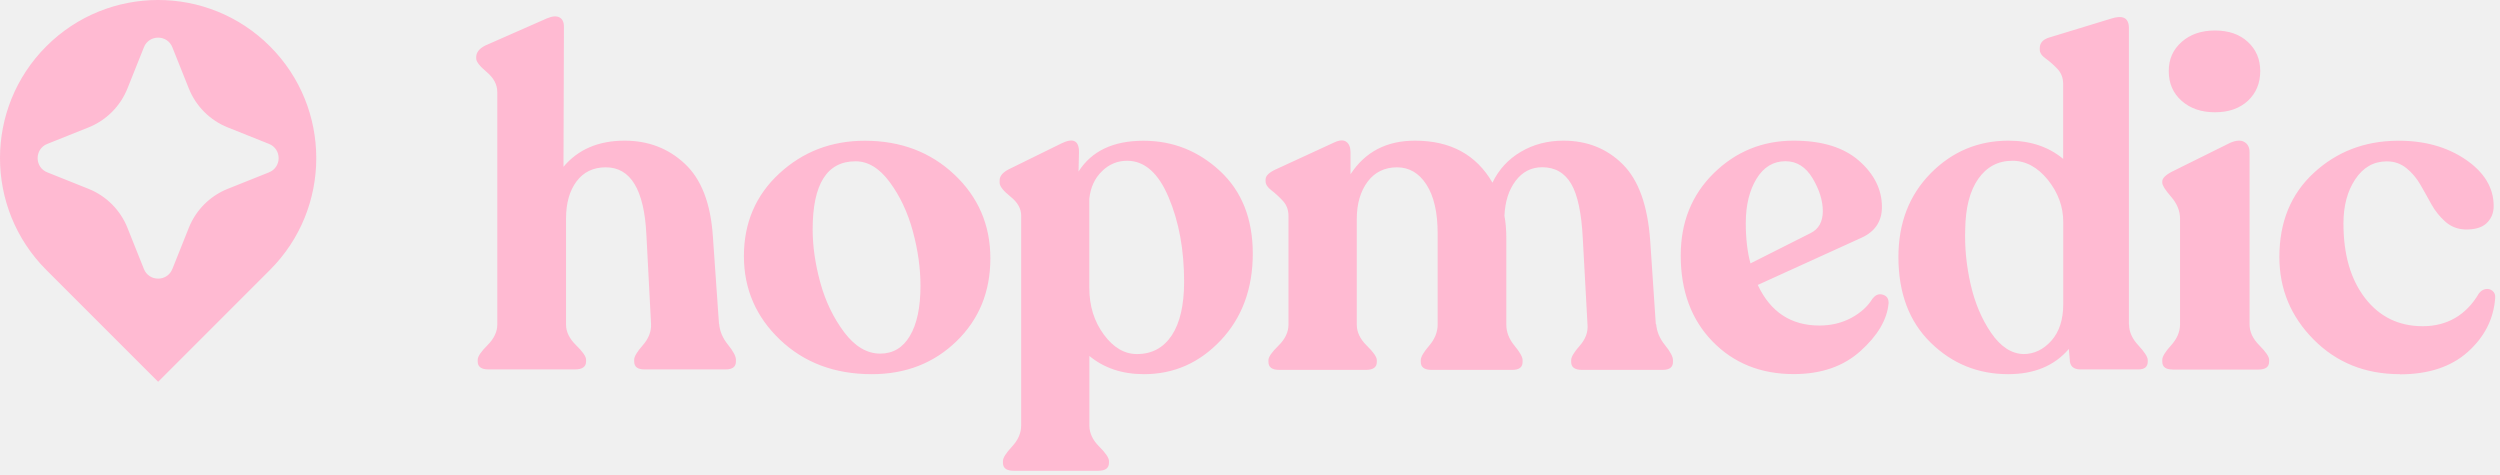
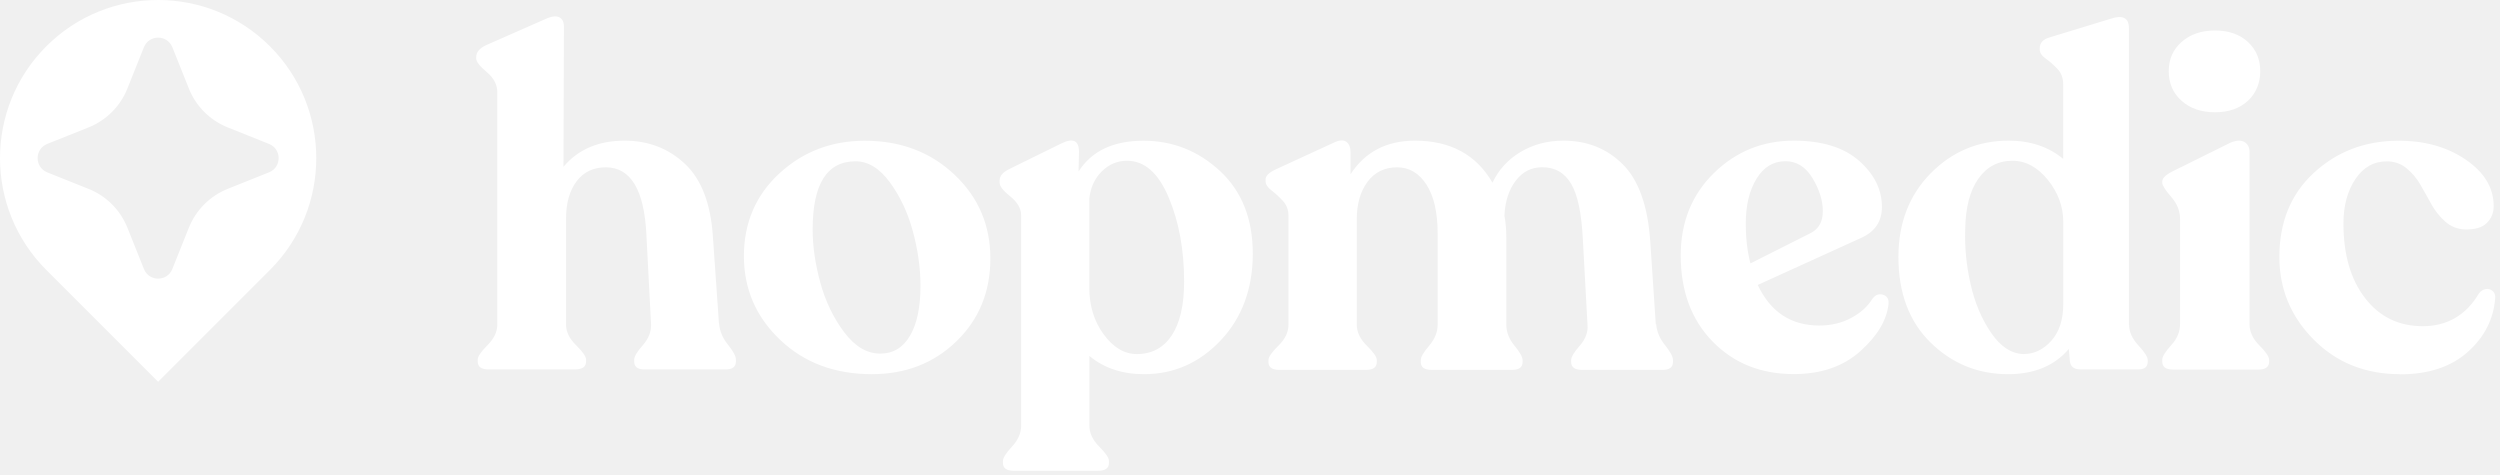
<svg xmlns="http://www.w3.org/2000/svg" width="332" height="63" viewBox="0 0 332 63" fill="none">
-   <path fill-rule="evenodd" clip-rule="evenodd" d="M6.15 6.15C14.35 -2.05 27.65 -2.05 35.85 6.15C44.05 14.349 44.05 27.65 35.85 35.849L21 50.7L6.15 35.849C-2.05 27.65 -2.05 14.349 6.15 6.15ZM30.24 25.08L35.72 22.889C37.43 22.21 37.43 19.79 35.72 19.11L30.24 16.92C27.89 15.98 26.02 14.11 25.08 11.759L22.89 6.28C22.21 4.57 19.79 4.57 19.11 6.28L16.92 11.759C15.98 14.11 14.11 15.98 11.76 16.92L6.28 19.11C4.57 19.79 4.57 22.21 6.28 22.889L11.76 25.08C14.11 26.019 15.98 27.889 16.92 30.24L19.11 35.719C19.79 37.429 22.21 37.429 22.89 35.719L25.08 30.24C26.02 27.889 27.89 26.019 30.24 25.08ZM95.5 42.99C95.58 43.98 95.97 44.91 96.68 45.78C97.38 46.65 97.73 47.309 97.73 47.76V48.01C97.73 48.71 97.27 49.059 96.37 49.059H85.58C84.67 49.059 84.22 48.71 84.22 48.01V47.76C84.22 47.349 84.6 46.71 85.37 45.84C86.13 44.969 86.5 44.04 86.46 43.05L85.84 31.15C85.55 25.2 83.75 22.22 80.45 22.22C78.8 22.22 77.5 22.84 76.57 24.08C75.64 25.32 75.17 26.97 75.17 29.04V43.11C75.17 44.059 75.61 44.969 76.5 45.84C77.39 46.71 77.83 47.349 77.83 47.76V48.01C77.83 48.71 77.33 49.059 76.34 49.059H64.87C63.92 49.059 63.44 48.71 63.44 48.01V47.76C63.44 47.349 63.87 46.71 64.74 45.84C65.61 44.969 66.04 44.059 66.04 43.11V12.24C66.04 11.25 65.58 10.36 64.64 9.57C63.71 8.79 63.24 8.19 63.24 7.769V7.58C63.24 6.96 63.65 6.44 64.48 6.03L72.66 2.429C73.36 2.139 73.91 2.099 74.3 2.309C74.69 2.519 74.89 2.929 74.89 3.55L74.83 22.15C76.77 19.84 79.48 18.679 82.95 18.679C86.09 18.679 88.76 19.7 90.95 21.75C93.14 23.8 94.38 27.009 94.67 31.389L95.48 42.98L95.5 42.99ZM115.77 49.69C110.86 49.69 106.8 48.17 103.6 45.13C100.4 42.09 98.79 38.38 98.79 34C98.79 29.62 100.36 25.92 103.5 23.03C106.64 20.139 110.42 18.69 114.85 18.69C119.6 18.69 123.57 20.19 126.75 23.19C129.93 26.19 131.52 29.9 131.52 34.32C131.52 38.74 130.02 42.41 127.02 45.32C124.02 48.23 120.27 49.69 115.77 49.69ZM116.9 46.96C118.59 46.96 119.91 46.179 120.84 44.599C121.77 43.03 122.24 40.82 122.24 37.969C122.24 35.61 121.9 33.19 121.22 30.69C120.54 28.19 119.51 26.019 118.15 24.179C116.79 22.34 115.28 21.42 113.62 21.42C109.82 21.42 107.92 24.44 107.92 30.47C107.92 32.7 108.26 35.059 108.94 37.54C109.62 40.019 110.68 42.21 112.1 44.11C113.53 46.01 115.13 46.96 116.9 46.96ZM162.03 22.72C159.13 20.03 155.74 18.69 151.86 18.69H151.85C147.84 18.69 144.97 20.05 143.23 22.78L143.29 20.179C143.29 18.65 142.5 18.28 140.93 19.059L133.99 22.47C133.16 22.889 132.75 23.38 132.75 23.96V24.269C132.75 24.73 133.23 25.34 134.18 26.099C135.13 26.86 135.61 27.7 135.61 28.61V56.51C135.61 57.5 135.21 58.429 134.4 59.3C133.59 60.17 133.19 60.809 133.19 61.219V61.469C133.19 62.17 133.67 62.519 134.62 62.519H145.84C146.79 62.519 147.27 62.17 147.27 61.469V61.219C147.27 60.809 146.84 60.17 145.97 59.3C145.1 58.429 144.67 57.5 144.67 56.51V47.269C146.61 48.88 149.03 49.69 151.92 49.69C155.89 49.69 159.29 48.19 162.12 45.19C164.95 42.19 166.37 38.309 166.37 33.69C166.37 29.07 164.92 25.41 162.03 22.72ZM155.61 44.54C154.51 46.19 152.97 47.019 150.99 47.019H150.98C149.33 47.019 147.86 46.16 146.58 44.42C145.3 42.679 144.66 40.62 144.66 38.219V26.38C144.82 24.889 145.38 23.679 146.33 22.75C147.28 21.809 148.4 21.349 149.68 21.349C152 21.349 153.84 22.98 155.2 26.22C156.57 29.46 157.25 33.19 157.25 37.41C157.25 40.51 156.7 42.889 155.61 44.54ZM219.94 43.05C220.02 44.04 220.41 44.969 221.12 45.84C221.82 46.71 222.17 47.37 222.17 47.82V48.07C222.17 48.769 221.71 49.12 220.81 49.12H210.08C209.13 49.12 208.65 48.769 208.65 48.07V47.82C208.65 47.41 209.03 46.769 209.8 45.9C210.56 45.03 210.91 44.099 210.82 43.11L210.2 31.759C210.03 28.33 209.52 25.88 208.65 24.41C207.78 22.94 206.5 22.21 204.81 22.21C203.36 22.21 202.19 22.809 201.28 24.009C200.37 25.21 199.87 26.759 199.79 28.66C199.95 29.49 200.04 30.48 200.04 31.639V43.11C200.04 44.099 200.4 45.03 201.12 45.9C201.84 46.769 202.2 47.41 202.2 47.82V48.07C202.2 48.769 201.74 49.12 200.84 49.12H190.11C189.16 49.12 188.68 48.769 188.68 48.07V47.82C188.68 47.41 189.05 46.769 189.8 45.9C190.54 45.03 190.92 44.099 190.92 43.11V31.019C190.92 28.21 190.42 26.04 189.43 24.509C188.44 22.98 187.14 22.22 185.52 22.22C183.9 22.22 182.56 22.86 181.61 24.139C180.66 25.42 180.18 27.08 180.18 29.099V43.11C180.18 44.099 180.62 45.03 181.51 45.9C182.4 46.769 182.84 47.41 182.84 47.82V48.07C182.84 48.769 182.36 49.12 181.41 49.12H169.88C168.93 49.12 168.45 48.769 168.45 48.07V47.82C168.45 47.41 168.89 46.769 169.78 45.9C170.67 45.03 171.11 44.099 171.11 43.11V28.66C171.11 27.88 170.86 27.21 170.37 26.679C169.87 26.139 169.37 25.679 168.85 25.28C168.33 24.889 168.07 24.48 168.07 24.07V23.82C168.07 23.37 168.5 22.929 169.37 22.519L177.18 18.92C177.88 18.59 178.42 18.559 178.79 18.83C179.16 19.099 179.35 19.559 179.35 20.23V23.139C181.29 20.16 184.14 18.679 187.91 18.679C192.62 18.679 196.05 20.54 198.2 24.259C199.03 22.519 200.28 21.16 201.95 20.17C203.62 19.179 205.51 18.679 207.62 18.679C210.76 18.679 213.39 19.72 215.49 21.809C217.6 23.9 218.82 27.3 219.15 32.01L219.89 43.05H219.94ZM250.06 39.139C249.53 38.98 249.07 39.139 248.7 39.639H248.68C248.06 40.67 247.12 41.53 245.86 42.21C244.6 42.889 243.18 43.23 241.61 43.23C237.85 43.23 235.12 41.44 233.43 37.84L247.19 31.58C249.01 30.759 249.92 29.389 249.92 27.49C249.92 25.17 248.9 23.13 246.88 21.349C244.85 19.57 241.96 18.679 238.2 18.679C234.07 18.679 230.53 20.12 227.6 22.99C224.67 25.86 223.2 29.509 223.2 33.929C223.2 38.639 224.61 42.45 227.42 45.34C230.23 48.23 233.83 49.679 238.21 49.679C241.85 49.679 244.81 48.66 247.08 46.61C249.35 44.57 250.59 42.469 250.8 40.32C250.84 39.7 250.6 39.309 250.06 39.139ZM233.27 23.73C234.22 22.179 235.5 21.41 237.11 21.41C238.6 21.41 239.8 22.16 240.71 23.67C241.61 25.179 242.07 26.639 242.07 28.04C242.07 29.44 241.53 30.41 240.46 30.95L232.46 34.98C232.05 33.45 231.84 31.679 231.84 29.65C231.84 27.25 232.32 25.28 233.27 23.73ZM282.74 43.11C282.74 44.059 283.15 44.98 283.98 45.87C284.81 46.76 285.22 47.41 285.22 47.82V48.01C285.22 48.71 284.81 49.059 283.98 49.059H276.29C275.34 49.059 274.86 48.61 274.86 47.7L274.74 46.34C272.84 48.57 270.15 49.69 266.68 49.69C262.67 49.69 259.24 48.29 256.39 45.5C253.54 42.71 252.11 38.92 252.11 34.12C252.11 29.62 253.54 25.92 256.39 23.019C259.24 20.13 262.69 18.679 266.74 18.679C269.63 18.679 272.05 19.49 273.99 21.099V11.179C273.99 10.349 273.73 9.67 273.21 9.13C272.69 8.59 272.18 8.139 271.66 7.769C271.14 7.4 270.88 7.01 270.88 6.59V6.4C270.88 5.7 271.31 5.219 272.18 4.969L280.3 2.49C281.91 1.95 282.72 2.37 282.72 3.73V43.11H282.74ZM268.73 47.019C270.13 47.019 271.36 46.429 272.42 45.25C273.47 44.07 274 42.45 274 40.38V29.47C274 27.45 273.32 25.59 271.96 23.889C270.59 22.2 269.02 21.349 267.25 21.349C265.35 21.349 263.84 22.15 262.72 23.74C261.6 25.33 261.02 27.57 260.98 30.47C260.9 32.83 261.13 35.24 261.69 37.719C262.25 40.2 263.16 42.36 264.42 44.2C265.68 46.04 267.12 46.98 268.73 47.019ZM287.15 48.019C287.15 48.719 287.6 49.07 288.51 49.07L288.5 49.08H299.91C300.86 49.08 301.34 48.73 301.34 48.03V47.78C301.34 47.37 300.91 46.73 300.04 45.86C299.17 44.99 298.74 44.059 298.74 43.07V20.19C298.74 19.57 298.51 19.13 298.06 18.86C297.61 18.59 296.99 18.62 296.2 18.95L288.45 22.79C287.58 23.24 287.15 23.679 287.15 24.09V24.28C287.15 24.61 287.54 25.23 288.33 26.139C289.12 27.05 289.51 28.019 289.51 29.05V43.059C289.51 44.05 289.12 44.98 288.33 45.849C287.54 46.719 287.15 47.36 287.15 47.769V48.019ZM294.15 14.91C295.97 14.91 297.42 14.4 298.52 13.389C299.61 12.37 300.16 11.03 300.16 9.45C300.16 7.87 299.61 6.58 298.52 5.57C297.43 4.559 295.97 4.05 294.15 4.05C292.33 4.05 290.86 4.559 289.72 5.57C288.58 6.59 288.01 7.83 288.01 9.45C288.01 11.07 288.58 12.38 289.72 13.389C290.85 14.4 292.33 14.91 294.15 14.91ZM318.7 49.69C314.11 49.69 310.3 48.16 307.26 45.099C304.22 42.04 302.7 38.38 302.7 34.13C302.7 29.5 304.22 25.78 307.26 22.97C310.3 20.16 313.99 18.73 318.33 18.69C321.88 18.65 324.91 19.48 327.41 21.17C329.91 22.87 331.16 24.929 331.16 27.37C331.16 28.28 330.85 29.03 330.23 29.63C329.61 30.23 328.64 30.509 327.32 30.47C326.33 30.429 325.46 30.08 324.72 29.42C323.98 28.759 323.37 27.99 322.89 27.13C322.41 26.259 321.93 25.389 321.43 24.53C320.93 23.66 320.31 22.929 319.57 22.33C318.83 21.73 317.96 21.429 316.97 21.429C315.23 21.429 313.84 22.22 312.79 23.79C311.74 25.36 311.21 27.32 311.21 29.679C311.21 33.809 312.17 37.12 314.09 39.599C316.01 42.08 318.56 43.32 321.75 43.32C324.94 43.32 327.5 41.87 329.19 38.98C329.44 38.65 329.74 38.45 330.09 38.389C330.44 38.33 330.75 38.41 331.02 38.639C331.29 38.87 331.4 39.19 331.36 39.599C331.15 42.37 329.94 44.75 327.73 46.73C325.52 48.71 322.51 49.71 318.71 49.71L318.7 49.69Z" fill="#FFBAD2" />
+   <path fill-rule="evenodd" clip-rule="evenodd" d="M6.15 6.15C14.35 -2.05 27.65 -2.05 35.85 6.15C44.05 14.349 44.05 27.65 35.85 35.849L21 50.7L6.15 35.849C-2.05 27.65 -2.05 14.349 6.15 6.15ZM30.24 25.08L35.72 22.889C37.43 22.21 37.43 19.79 35.72 19.11L30.24 16.92C27.89 15.98 26.02 14.11 25.08 11.759L22.89 6.28C22.21 4.57 19.79 4.57 19.11 6.28L16.92 11.759C15.98 14.11 14.11 15.98 11.76 16.92L6.28 19.11C4.57 19.79 4.57 22.21 6.28 22.889L11.76 25.08C14.11 26.019 15.98 27.889 16.92 30.24L19.11 35.719C19.79 37.429 22.21 37.429 22.89 35.719L25.08 30.24C26.02 27.889 27.89 26.019 30.24 25.08ZM95.5 42.99C95.58 43.98 95.97 44.91 96.68 45.78C97.38 46.65 97.73 47.309 97.73 47.76V48.01C97.73 48.71 97.27 49.059 96.37 49.059H85.58C84.67 49.059 84.22 48.71 84.22 48.01V47.76C84.22 47.349 84.6 46.71 85.37 45.84C86.13 44.969 86.5 44.04 86.46 43.05L85.84 31.15C85.55 25.2 83.75 22.22 80.45 22.22C78.8 22.22 77.5 22.84 76.57 24.08C75.64 25.32 75.17 26.97 75.17 29.04V43.11C75.17 44.059 75.61 44.969 76.5 45.84C77.39 46.71 77.83 47.349 77.83 47.76V48.01C77.83 48.71 77.33 49.059 76.34 49.059H64.87C63.92 49.059 63.44 48.71 63.44 48.01V47.76C63.44 47.349 63.87 46.71 64.74 45.84C65.61 44.969 66.04 44.059 66.04 43.11V12.24C66.04 11.25 65.58 10.36 64.64 9.57C63.71 8.79 63.24 8.19 63.24 7.769V7.58C63.24 6.96 63.65 6.44 64.48 6.03L72.66 2.429C73.36 2.139 73.91 2.099 74.3 2.309C74.69 2.519 74.89 2.929 74.89 3.55L74.83 22.15C76.77 19.84 79.48 18.679 82.95 18.679C86.09 18.679 88.76 19.7 90.95 21.75C93.14 23.8 94.38 27.009 94.67 31.389L95.48 42.98L95.5 42.99ZM115.77 49.69C110.86 49.69 106.8 48.17 103.6 45.13C100.4 42.09 98.79 38.38 98.79 34C98.79 29.62 100.36 25.92 103.5 23.03C106.64 20.139 110.42 18.69 114.85 18.69C119.6 18.69 123.57 20.19 126.75 23.19C129.93 26.19 131.52 29.9 131.52 34.32C131.52 38.74 130.02 42.41 127.02 45.32C124.02 48.23 120.27 49.69 115.77 49.69ZM116.9 46.96C118.59 46.96 119.91 46.179 120.84 44.599C121.77 43.03 122.24 40.82 122.24 37.969C122.24 35.61 121.9 33.19 121.22 30.69C120.54 28.19 119.51 26.019 118.15 24.179C116.79 22.34 115.28 21.42 113.62 21.42C109.82 21.42 107.92 24.44 107.92 30.47C107.92 32.7 108.26 35.059 108.94 37.54C109.62 40.019 110.68 42.21 112.1 44.11C113.53 46.01 115.13 46.96 116.9 46.96ZM162.03 22.72C159.13 20.03 155.74 18.69 151.86 18.69H151.85C147.84 18.69 144.97 20.05 143.23 22.78L143.29 20.179C143.29 18.65 142.5 18.28 140.93 19.059L133.99 22.47C133.16 22.889 132.75 23.38 132.75 23.96V24.269C132.75 24.73 133.23 25.34 134.18 26.099C135.13 26.86 135.61 27.7 135.61 28.61V56.51C135.61 57.5 135.21 58.429 134.4 59.3C133.59 60.17 133.19 60.809 133.19 61.219V61.469C133.19 62.17 133.67 62.519 134.62 62.519H145.84C146.79 62.519 147.27 62.17 147.27 61.469V61.219C147.27 60.809 146.84 60.17 145.97 59.3C145.1 58.429 144.67 57.5 144.67 56.51V47.269C146.61 48.88 149.03 49.69 151.92 49.69C155.89 49.69 159.29 48.19 162.12 45.19C164.95 42.19 166.37 38.309 166.37 33.69C166.37 29.07 164.92 25.41 162.03 22.72ZM155.61 44.54C154.51 46.19 152.97 47.019 150.99 47.019H150.98C149.33 47.019 147.86 46.16 146.58 44.42C145.3 42.679 144.66 40.62 144.66 38.219V26.38C144.82 24.889 145.38 23.679 146.33 22.75C147.28 21.809 148.4 21.349 149.68 21.349C152 21.349 153.84 22.98 155.2 26.22C156.57 29.46 157.25 33.19 157.25 37.41C157.25 40.51 156.7 42.889 155.61 44.54ZM219.94 43.05C220.02 44.04 220.41 44.969 221.12 45.84C221.82 46.71 222.17 47.37 222.17 47.82V48.07C222.17 48.769 221.71 49.12 220.81 49.12H210.08C209.13 49.12 208.65 48.769 208.65 48.07V47.82C208.65 47.41 209.03 46.769 209.8 45.9C210.56 45.03 210.91 44.099 210.82 43.11L210.2 31.759C210.03 28.33 209.52 25.88 208.65 24.41C207.78 22.94 206.5 22.21 204.81 22.21C203.36 22.21 202.19 22.809 201.28 24.009C200.37 25.21 199.87 26.759 199.79 28.66C199.95 29.49 200.04 30.48 200.04 31.639V43.11C200.04 44.099 200.4 45.03 201.12 45.9C201.84 46.769 202.2 47.41 202.2 47.82V48.07C202.2 48.769 201.74 49.12 200.84 49.12H190.11C189.16 49.12 188.68 48.769 188.68 48.07V47.82C188.68 47.41 189.05 46.769 189.8 45.9C190.54 45.03 190.92 44.099 190.92 43.11V31.019C190.92 28.21 190.42 26.04 189.43 24.509C188.44 22.98 187.14 22.22 185.52 22.22C183.9 22.22 182.56 22.86 181.61 24.139C180.66 25.42 180.18 27.08 180.18 29.099V43.11C180.18 44.099 180.62 45.03 181.51 45.9C182.4 46.769 182.84 47.41 182.84 47.82V48.07C182.84 48.769 182.36 49.12 181.41 49.12H169.88C168.93 49.12 168.45 48.769 168.45 48.07V47.82C168.45 47.41 168.89 46.769 169.78 45.9C170.67 45.03 171.11 44.099 171.11 43.11V28.66C171.11 27.88 170.86 27.21 170.37 26.679C169.87 26.139 169.37 25.679 168.85 25.28C168.33 24.889 168.07 24.48 168.07 24.07V23.82C168.07 23.37 168.5 22.929 169.37 22.519L177.18 18.92C177.88 18.59 178.42 18.559 178.79 18.83C179.16 19.099 179.35 19.559 179.35 20.23V23.139C181.29 20.16 184.14 18.679 187.91 18.679C192.62 18.679 196.05 20.54 198.2 24.259C199.03 22.519 200.28 21.16 201.95 20.17C203.62 19.179 205.51 18.679 207.62 18.679C210.76 18.679 213.39 19.72 215.49 21.809C217.6 23.9 218.82 27.3 219.15 32.01L219.89 43.05H219.94ZM250.06 39.139C249.53 38.98 249.07 39.139 248.7 39.639H248.68C248.06 40.67 247.12 41.53 245.86 42.21C244.6 42.889 243.18 43.23 241.61 43.23C237.85 43.23 235.12 41.44 233.43 37.84L247.19 31.58C249.01 30.759 249.92 29.389 249.92 27.49C249.92 25.17 248.9 23.13 246.88 21.349C244.85 19.57 241.96 18.679 238.2 18.679C234.07 18.679 230.53 20.12 227.6 22.99C224.67 25.86 223.2 29.509 223.2 33.929C223.2 38.639 224.61 42.45 227.42 45.34C230.23 48.23 233.83 49.679 238.21 49.679C241.85 49.679 244.81 48.66 247.08 46.61C249.35 44.57 250.59 42.469 250.8 40.32C250.84 39.7 250.6 39.309 250.06 39.139ZM233.27 23.73C234.22 22.179 235.5 21.41 237.11 21.41C238.6 21.41 239.8 22.16 240.71 23.67C241.61 25.179 242.07 26.639 242.07 28.04C242.07 29.44 241.53 30.41 240.46 30.95L232.46 34.98C232.05 33.45 231.84 31.679 231.84 29.65C231.84 27.25 232.32 25.28 233.27 23.73ZM282.74 43.11C282.74 44.059 283.15 44.98 283.98 45.87C284.81 46.76 285.22 47.41 285.22 47.82V48.01C285.22 48.71 284.81 49.059 283.98 49.059H276.29C275.34 49.059 274.86 48.61 274.86 47.7L274.74 46.34C272.84 48.57 270.15 49.69 266.68 49.69C262.67 49.69 259.24 48.29 256.39 45.5C253.54 42.71 252.11 38.92 252.11 34.12C252.11 29.62 253.54 25.92 256.39 23.019C259.24 20.13 262.69 18.679 266.74 18.679C269.63 18.679 272.05 19.49 273.99 21.099V11.179C273.99 10.349 273.73 9.67 273.21 9.13C272.69 8.59 272.18 8.139 271.66 7.769C271.14 7.4 270.88 7.01 270.88 6.59V6.4C270.88 5.7 271.31 5.219 272.18 4.969L280.3 2.49C281.91 1.95 282.72 2.37 282.72 3.73V43.11H282.74ZM268.73 47.019C270.13 47.019 271.36 46.429 272.42 45.25C273.47 44.07 274 42.45 274 40.38V29.47C274 27.45 273.32 25.59 271.96 23.889C270.59 22.2 269.02 21.349 267.25 21.349C265.35 21.349 263.84 22.15 262.72 23.74C261.6 25.33 261.02 27.57 260.98 30.47C260.9 32.83 261.13 35.24 261.69 37.719C262.25 40.2 263.16 42.36 264.42 44.2C265.68 46.04 267.12 46.98 268.73 47.019ZM287.15 48.019C287.15 48.719 287.6 49.07 288.51 49.07L288.5 49.08H299.91C300.86 49.08 301.34 48.73 301.34 48.03V47.78C301.34 47.37 300.91 46.73 300.04 45.86C299.17 44.99 298.74 44.059 298.74 43.07V20.19C298.74 19.57 298.51 19.13 298.06 18.86C297.61 18.59 296.99 18.62 296.2 18.95L288.45 22.79C287.58 23.24 287.15 23.679 287.15 24.09V24.28C287.15 24.61 287.54 25.23 288.33 26.139C289.12 27.05 289.51 28.019 289.51 29.05V43.059C289.51 44.05 289.12 44.98 288.33 45.849C287.54 46.719 287.15 47.36 287.15 47.769V48.019ZM294.15 14.91C295.97 14.91 297.42 14.4 298.52 13.389C299.61 12.37 300.16 11.03 300.16 9.45C300.16 7.87 299.61 6.58 298.52 5.57C297.43 4.559 295.97 4.05 294.15 4.05C292.33 4.05 290.86 4.559 289.72 5.57C288.58 6.59 288.01 7.83 288.01 9.45C288.01 11.07 288.58 12.38 289.72 13.389C290.85 14.4 292.33 14.91 294.15 14.91ZM318.7 49.69C314.11 49.69 310.3 48.16 307.26 45.099C304.22 42.04 302.7 38.38 302.7 34.13C302.7 29.5 304.22 25.78 307.26 22.97C310.3 20.16 313.99 18.73 318.33 18.69C321.88 18.65 324.91 19.48 327.41 21.17C329.91 22.87 331.16 24.929 331.16 27.37C331.16 28.28 330.85 29.03 330.23 29.63C329.61 30.23 328.64 30.509 327.32 30.47C326.33 30.429 325.46 30.08 324.72 29.42C323.98 28.759 323.37 27.99 322.89 27.13C322.41 26.259 321.93 25.389 321.43 24.53C320.93 23.66 320.31 22.929 319.57 22.33C318.83 21.73 317.96 21.429 316.97 21.429C315.23 21.429 313.84 22.22 312.79 23.79C311.74 25.36 311.21 27.32 311.21 29.679C311.21 33.809 312.17 37.12 314.09 39.599C316.01 42.08 318.56 43.32 321.75 43.32C324.94 43.32 327.5 41.87 329.19 38.98C329.44 38.65 329.74 38.45 330.09 38.389C330.44 38.33 330.75 38.41 331.02 38.639C331.29 38.87 331.4 39.19 331.36 39.599C331.15 42.37 329.94 44.75 327.73 46.73C325.52 48.71 322.51 49.71 318.71 49.71L318.7 49.69Z" fill="#fff" />
</svg>
